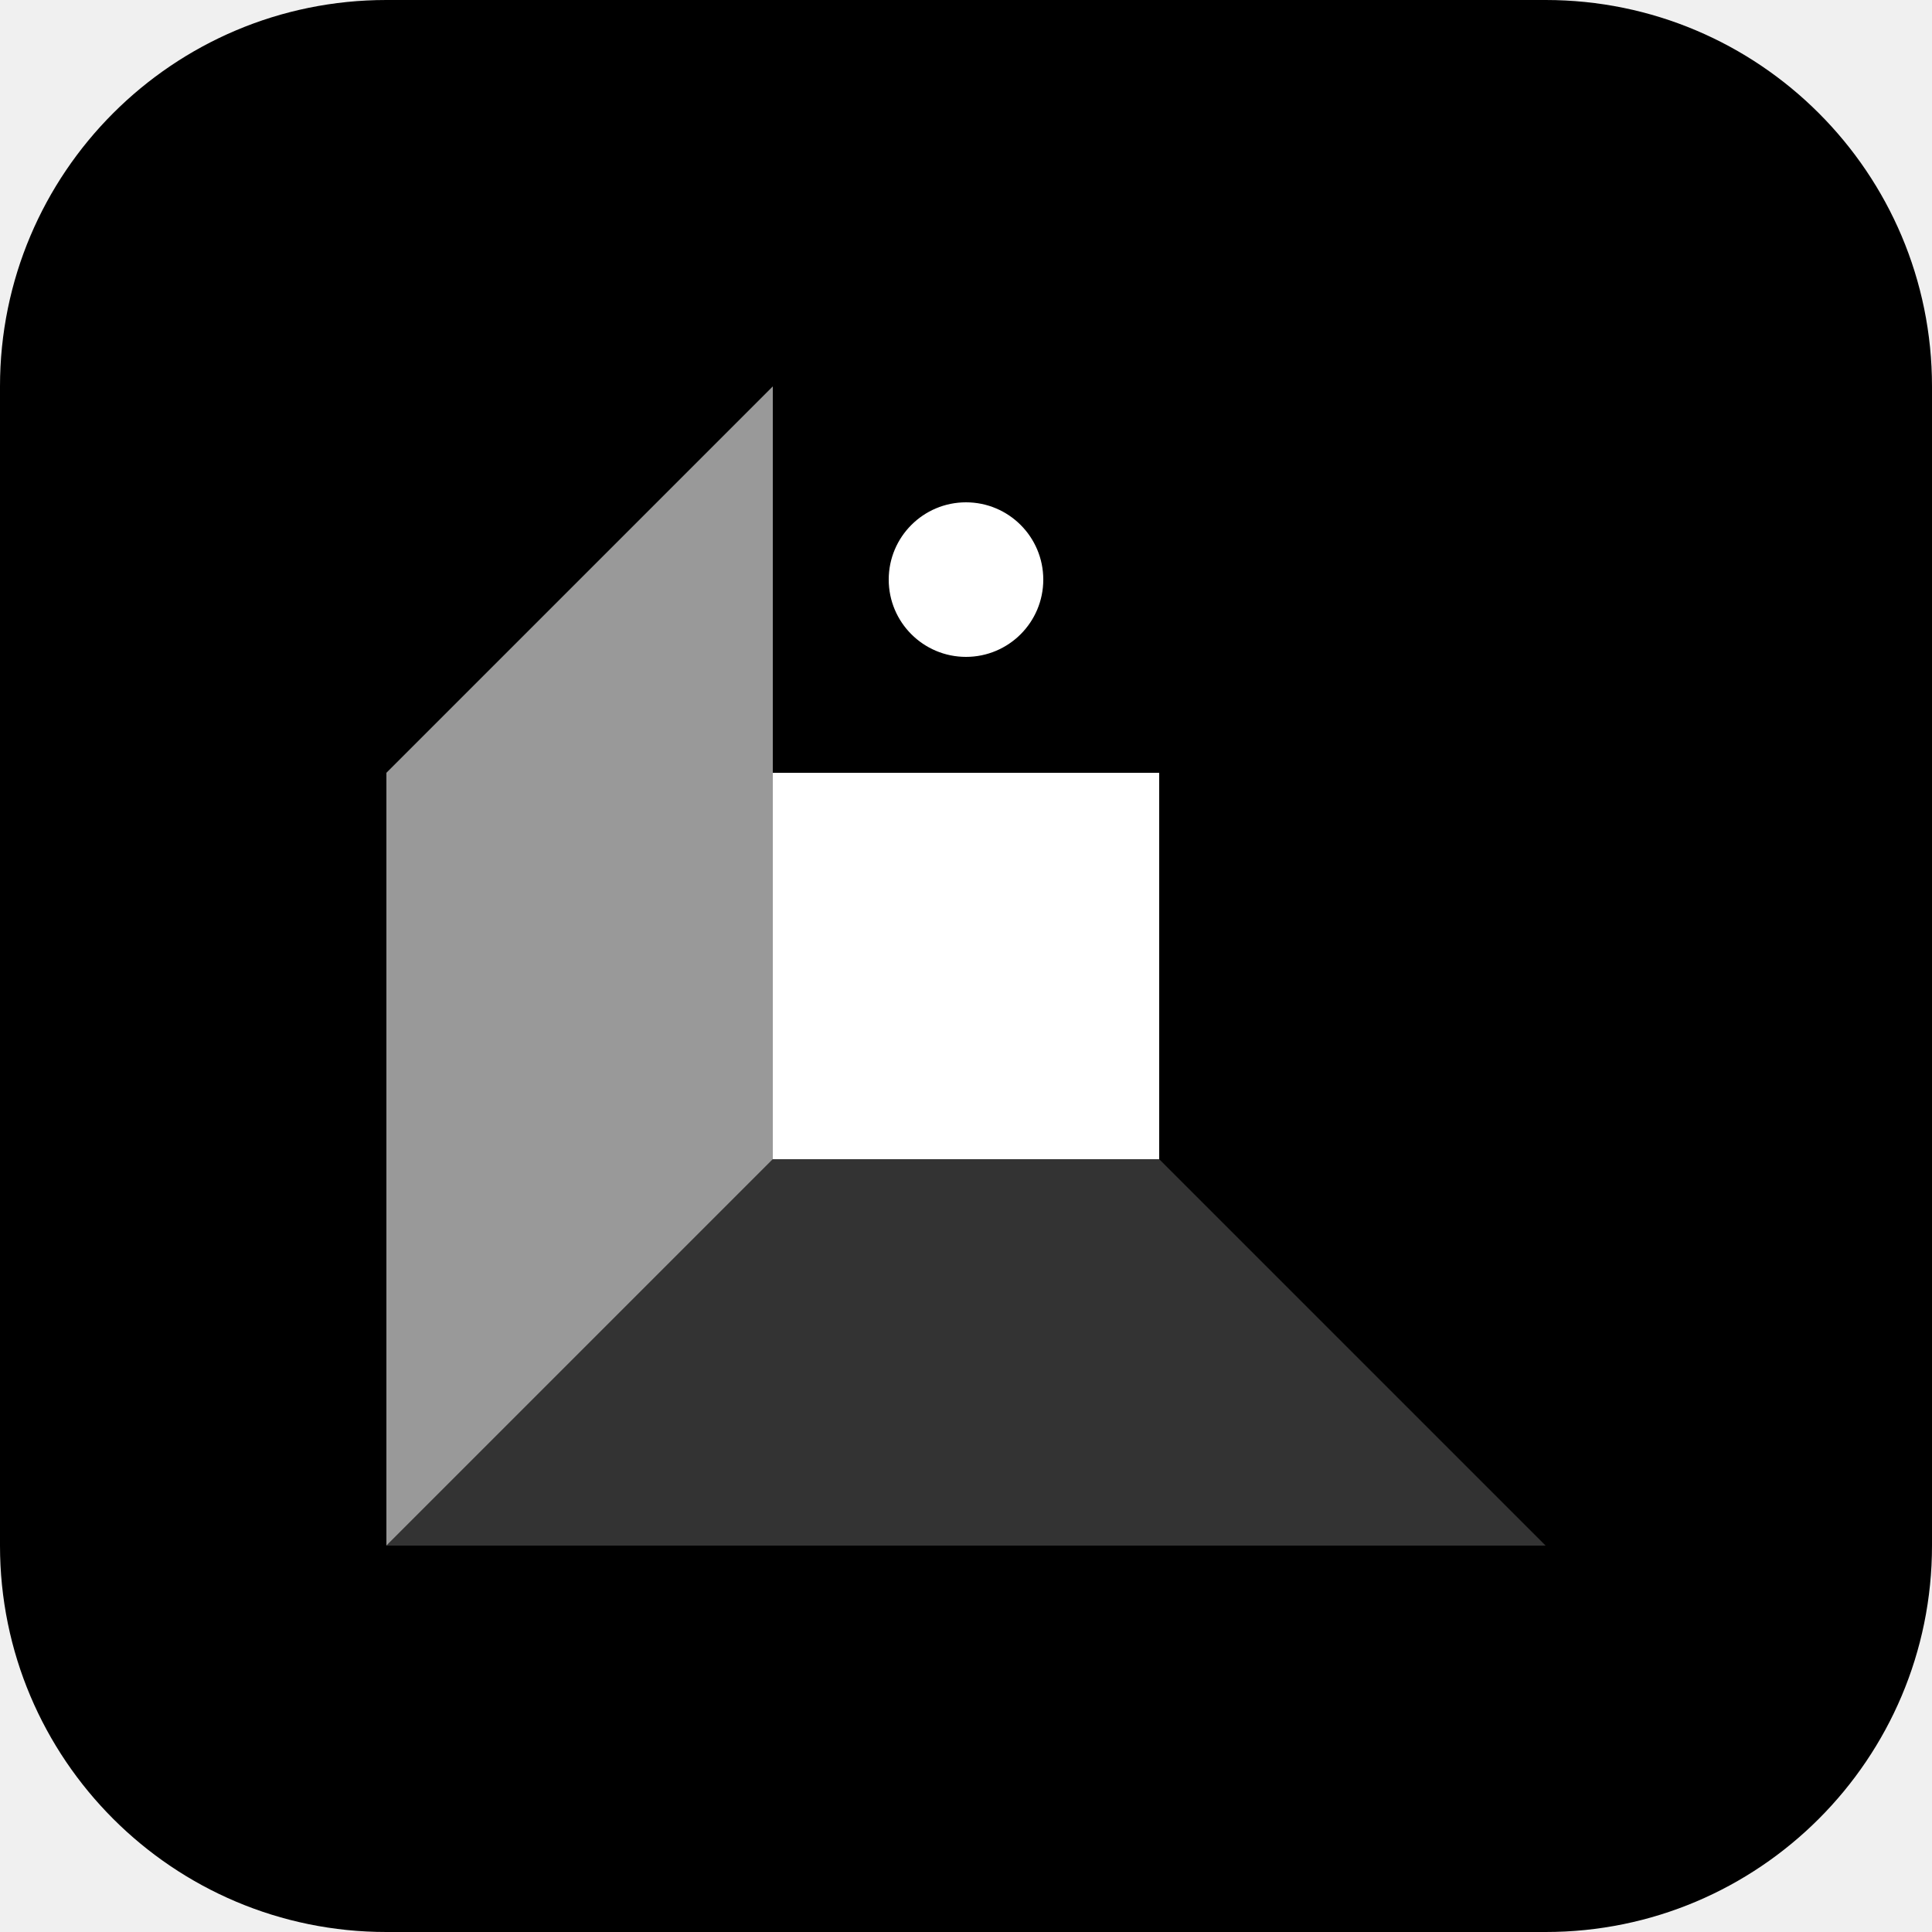
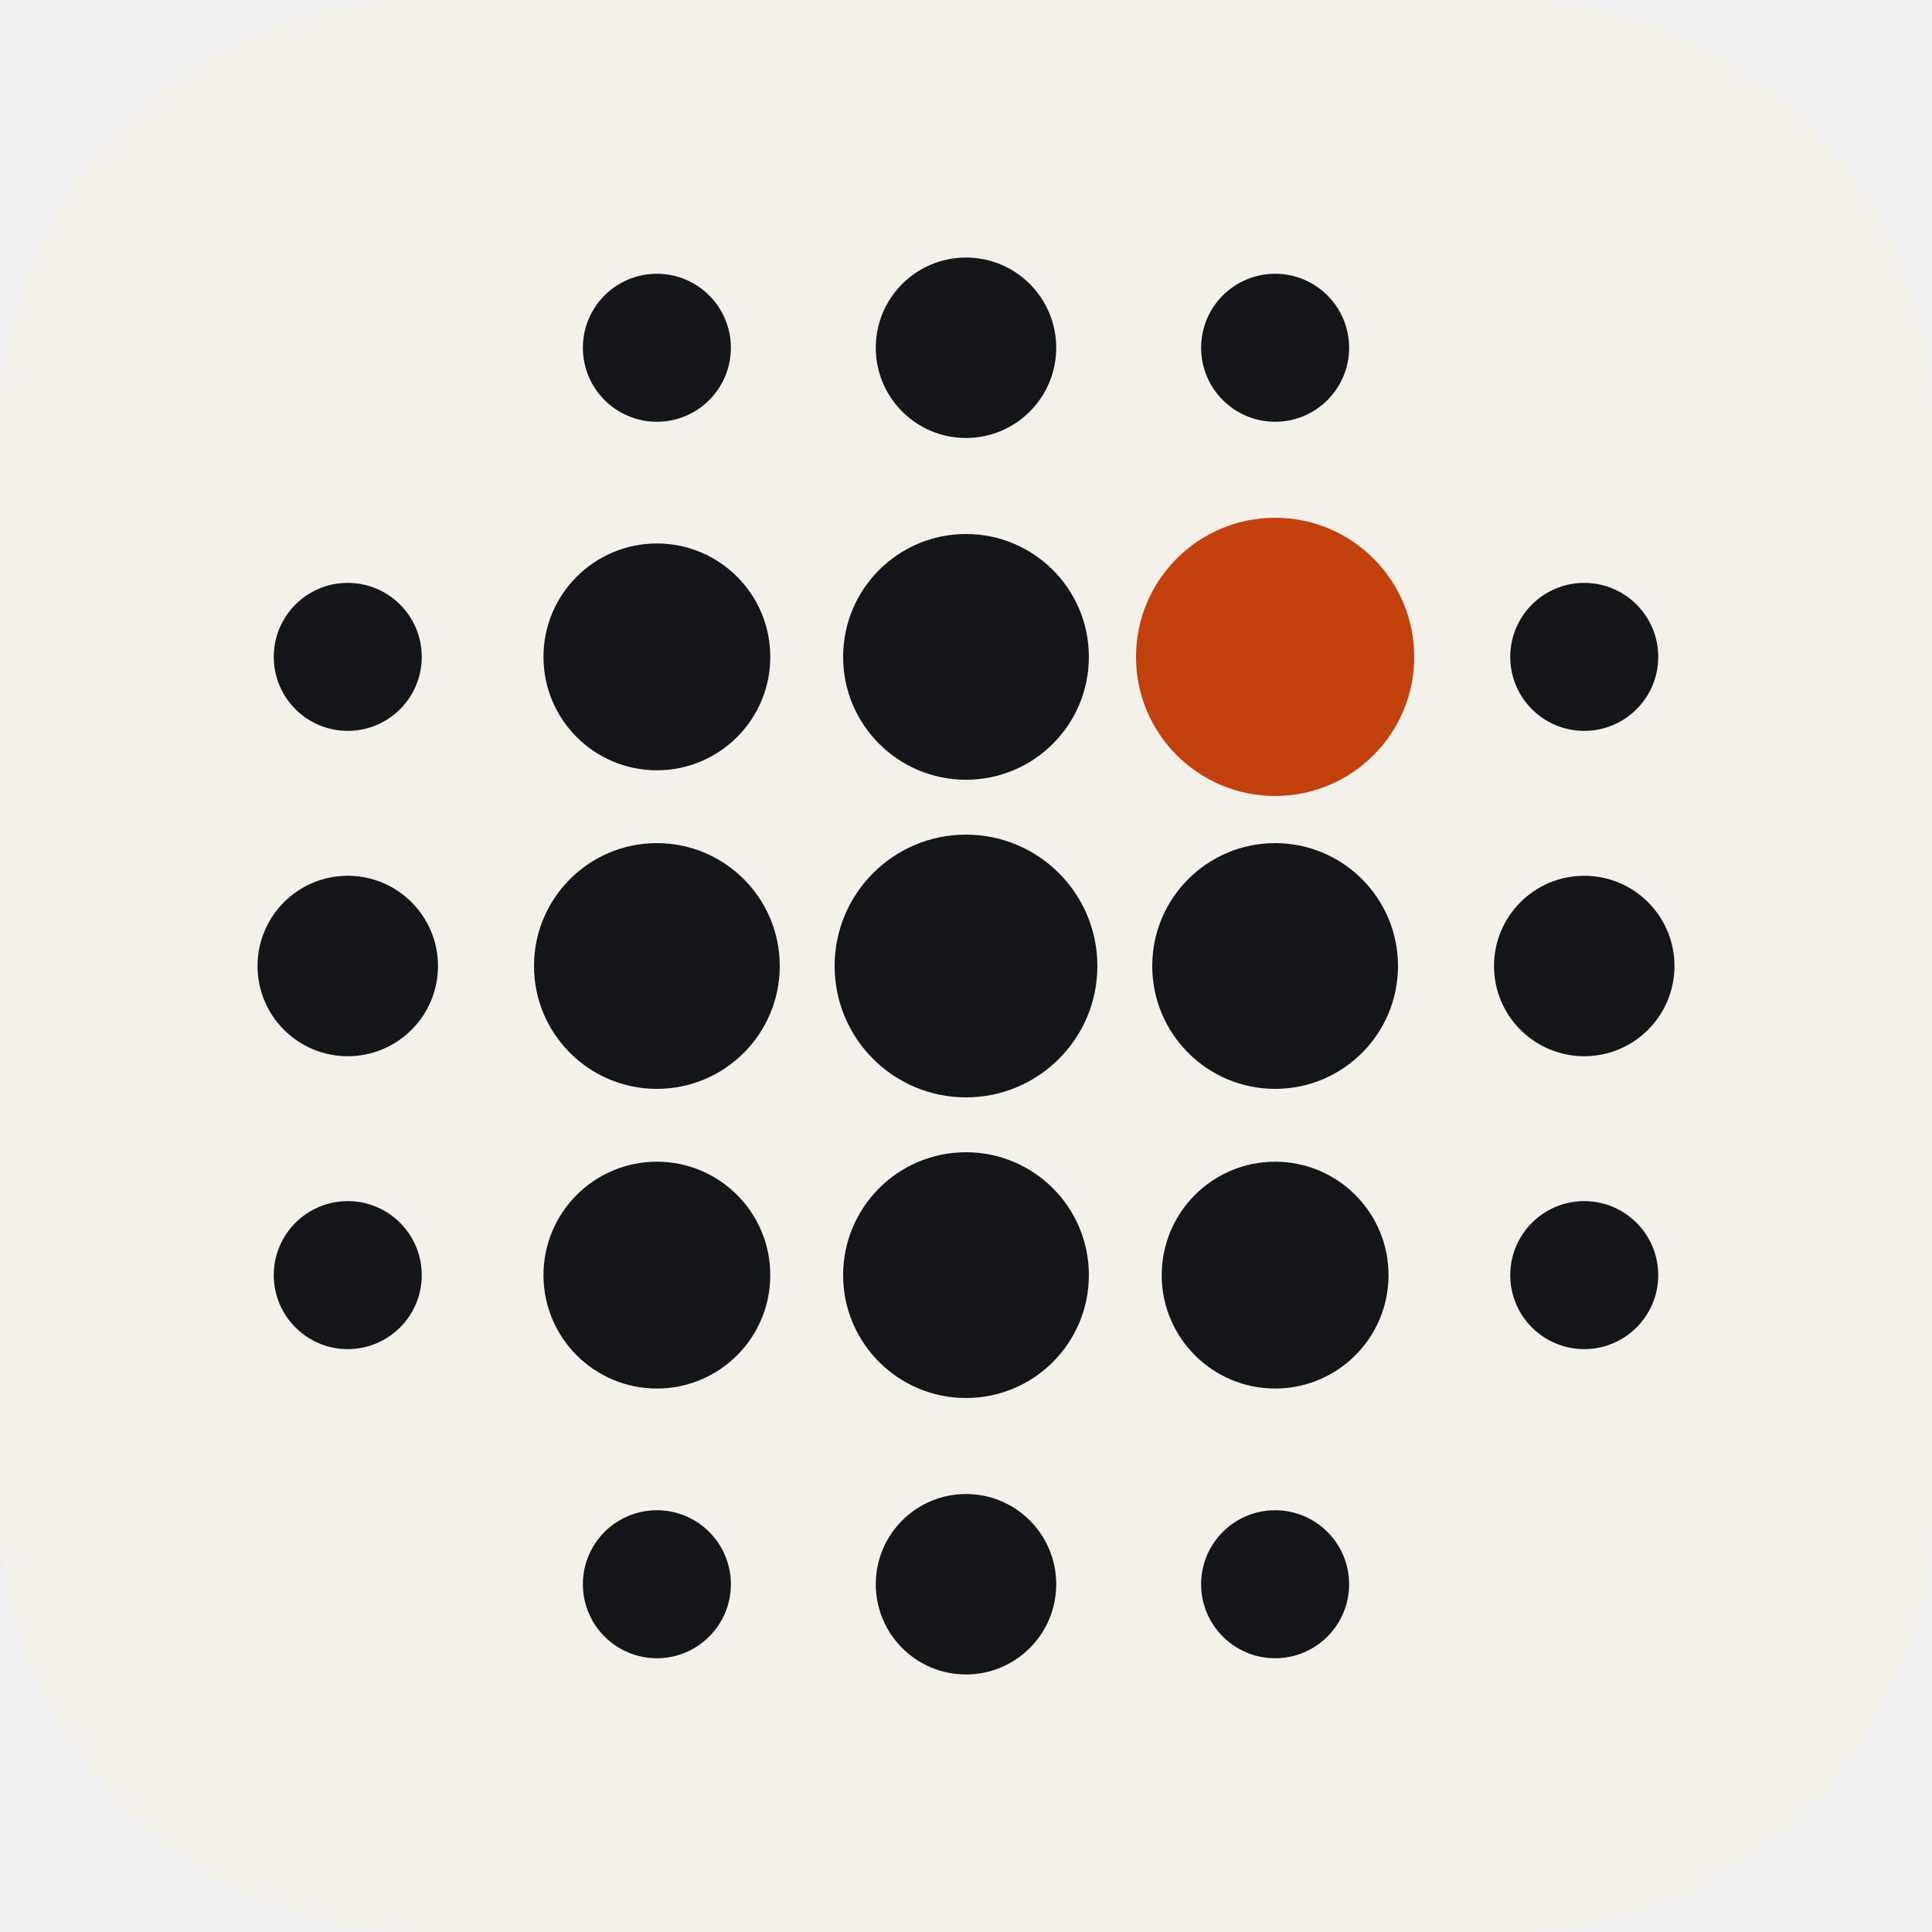
<svg xmlns="http://www.w3.org/2000/svg" viewBox="0 0 100 100">
-   <rect width="100" height="100" fill="#000000" rx="20" />
-   <polygon points="20,80 80,80 60,60 40,60" fill="#333333" />
-   <polygon points="40,20 60,20 60,60 40,60" fill="#ffffff" />
-   <polygon points="20,40 40,20 40,60 20,80" fill="#999999" />
-   <rect x="40" y="20" width="20" height="20" fill="#000000" />
-   <circle cx="50" cy="30" r="4" fill="#ffffff" />
+   <rect width="100" height="100" rx="22" fill="#F3F1EA" />
+   <g fill="#14161A">
+     <circle cx="34" cy="18" r="3.83" />
+     <circle cx="50" cy="18" r="4.67" />
+     <circle cx="66" cy="18" r="3.83" />
+     <circle cx="18" cy="34" r="3.83" />
+     <circle cx="34" cy="34" r="5.87" />
+     <circle cx="50" cy="34" r="6.36" />
+     <circle cx="82" cy="34" r="3.83" />
+     <circle cx="18" cy="50" r="4.67" />
+     <circle cx="34" cy="50" r="6.36" />
+     <circle cx="50" cy="50" r="6.8" />
+     <circle cx="66" cy="50" r="6.36" />
+     <circle cx="82" cy="50" r="4.67" />
+     <circle cx="18" cy="66" r="3.83" />
+     <circle cx="34" cy="66" r="5.87" />
+     <circle cx="50" cy="66" r="6.36" />
+     <circle cx="66" cy="66" r="5.87" />
+     <circle cx="82" cy="66" r="3.83" />
+     <circle cx="34" cy="82" r="3.83" />
+     <circle cx="50" cy="82" r="4.67" />
+     <circle cx="66" cy="82" r="3.83" />
+   </g>
+   <circle cx="66" cy="34" r="7.2" fill="#C2410C" />
</svg>
